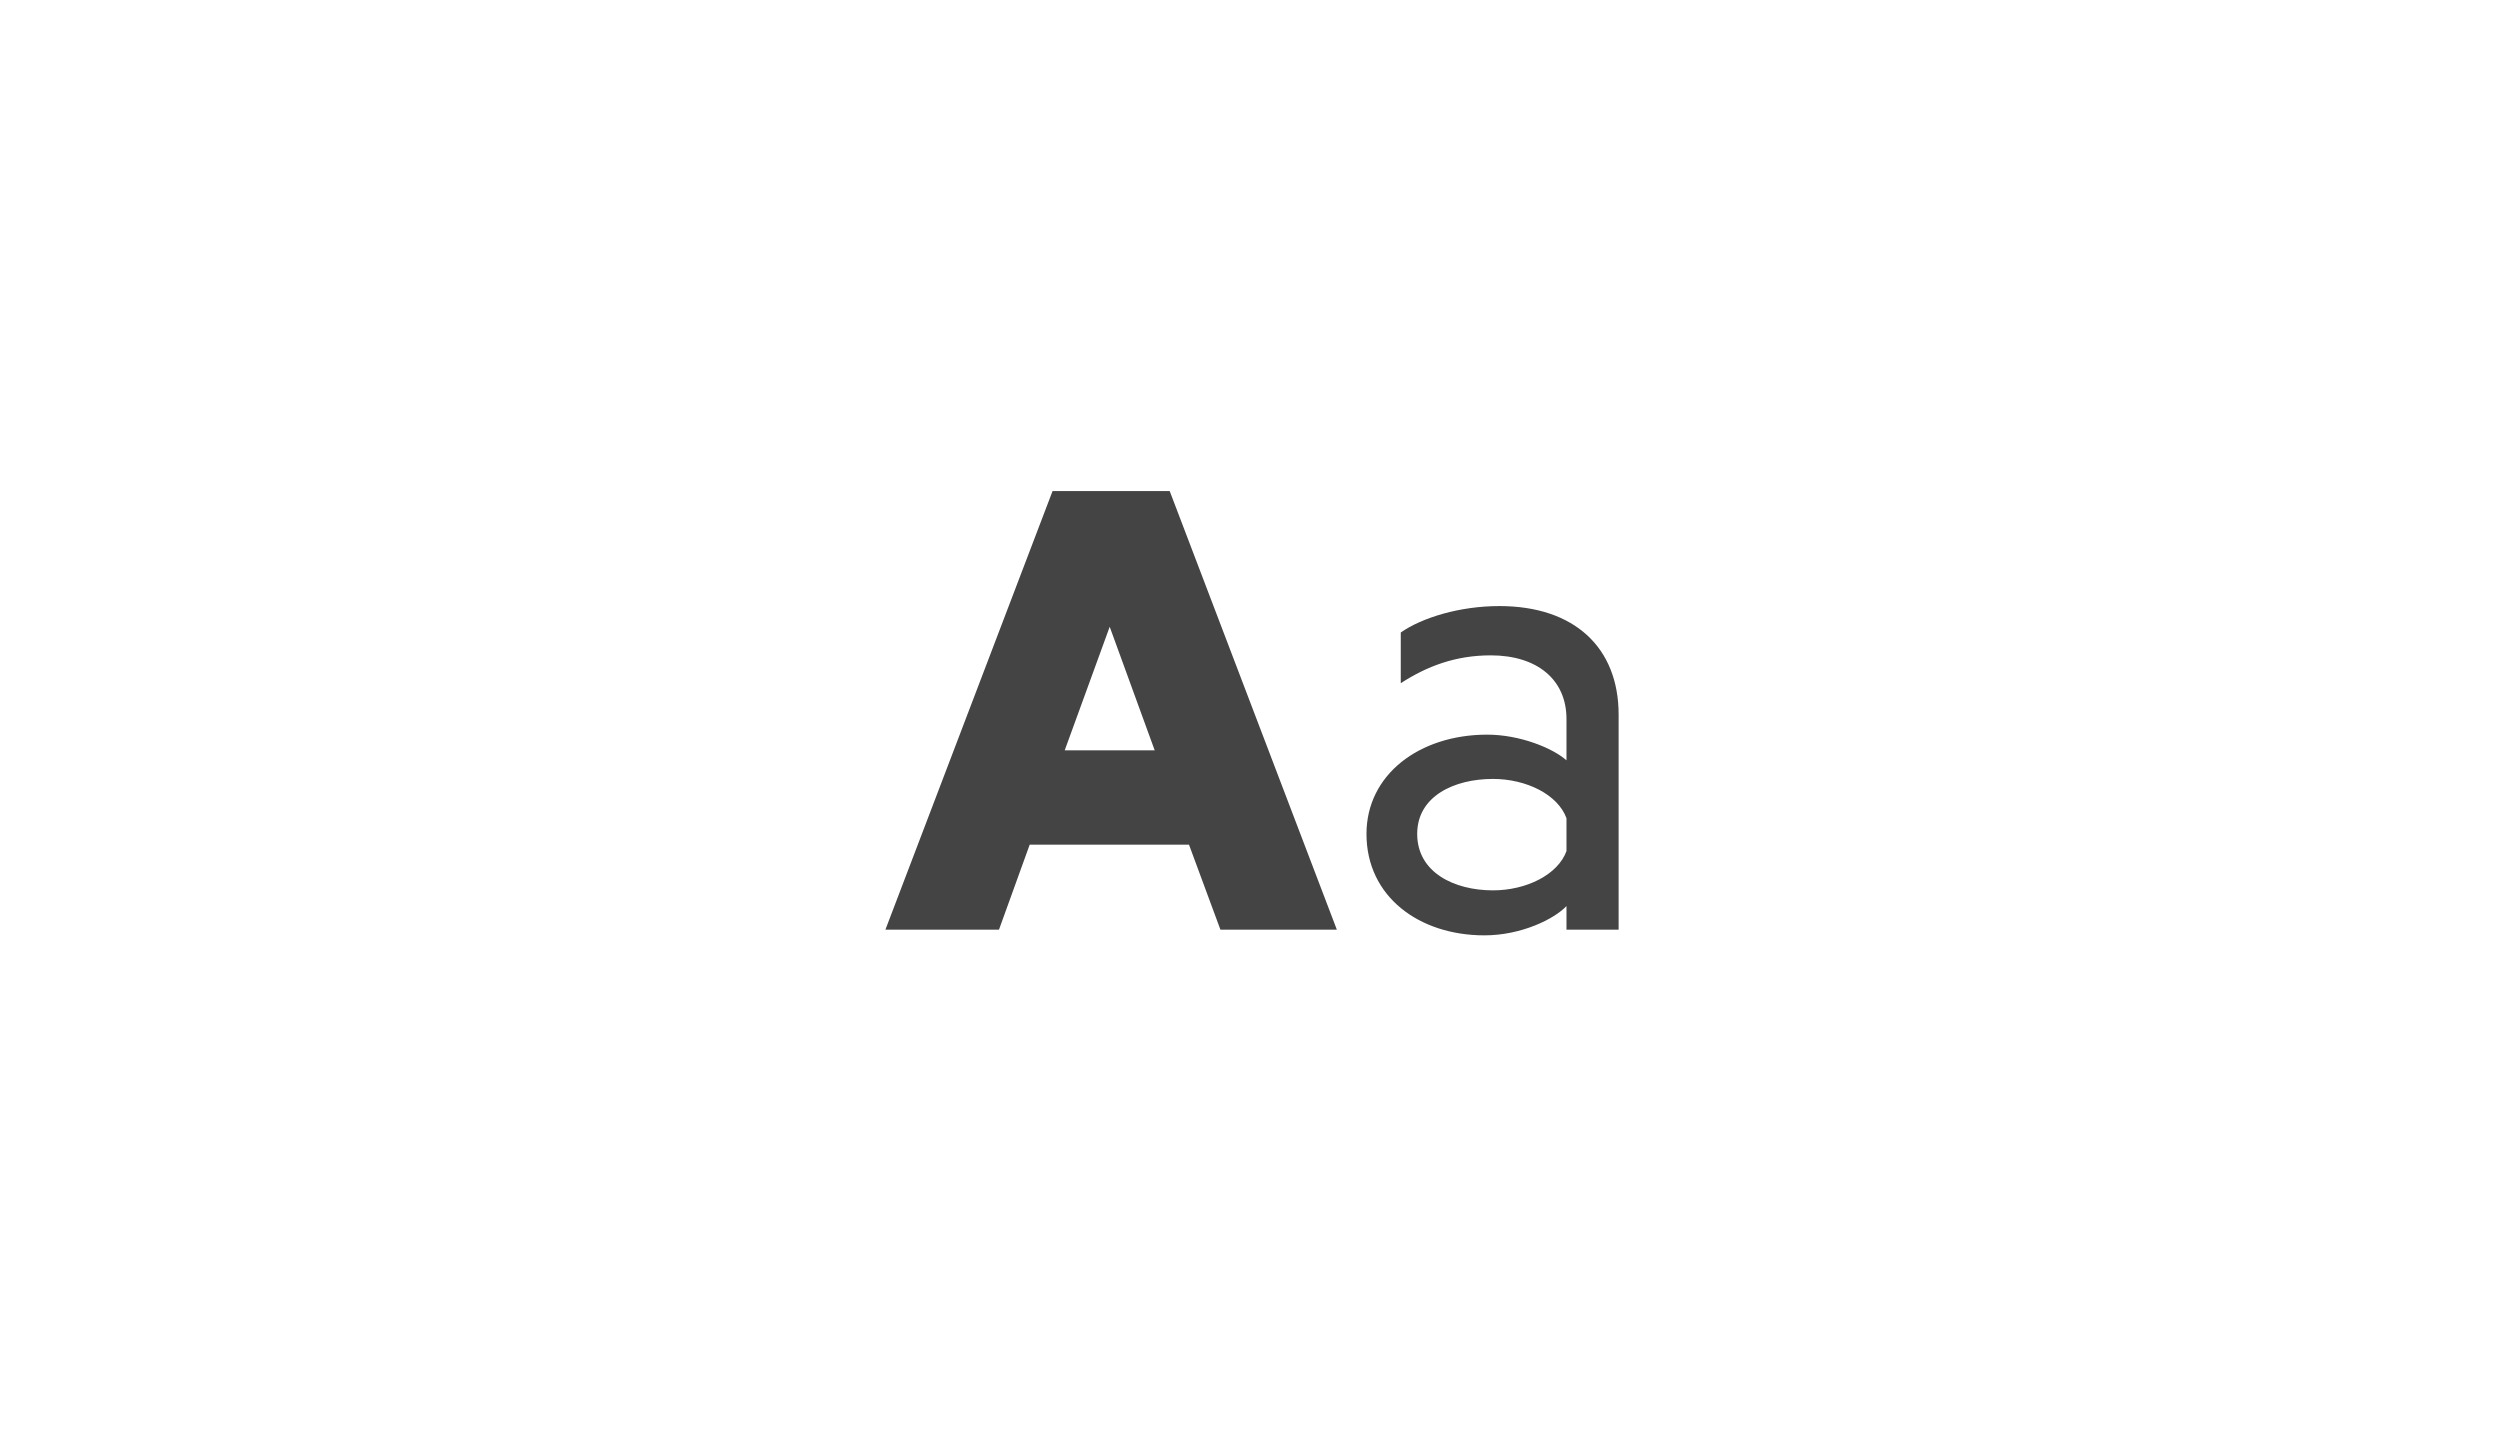
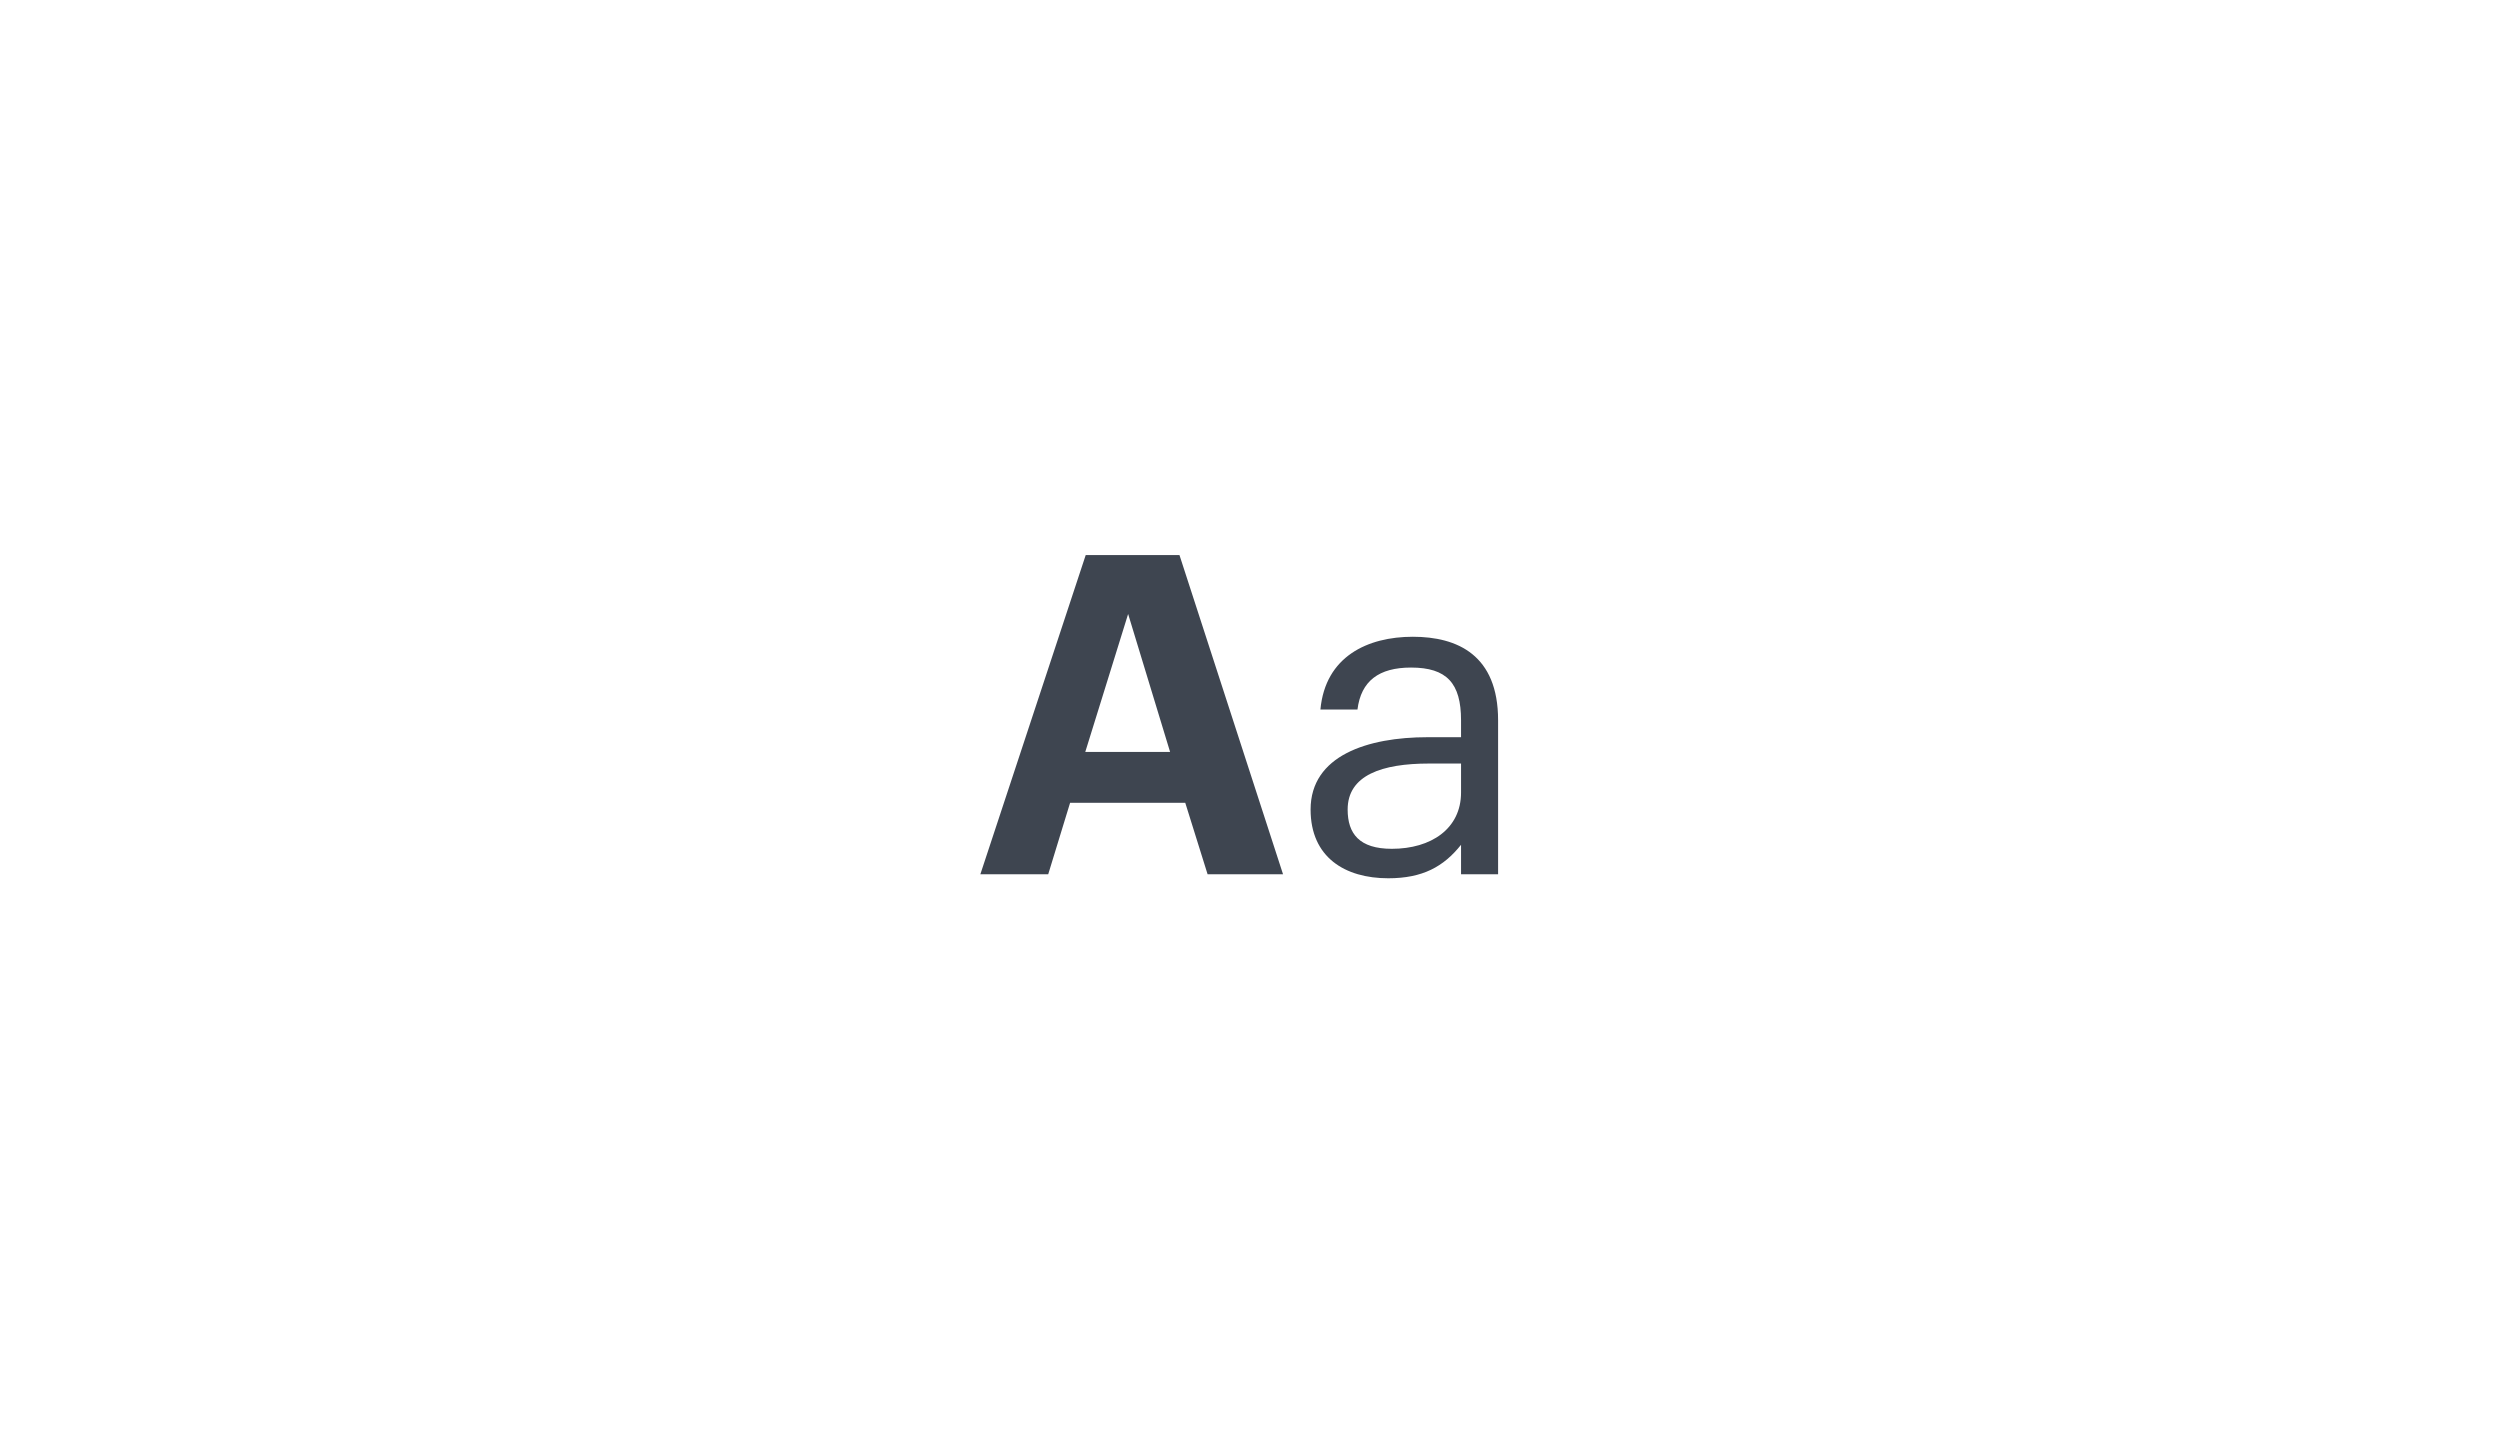
<svg xmlns="http://www.w3.org/2000/svg" width="336" height="192" viewBox="0 0 336 192" fill="none">
-   <path d="M157.208 66H141.464L119 124.944H134.264L138.392 113.52H159.8L164.024 124.944H179.672L157.208 66ZM143.096 100.848L149.144 84.24L155.192 100.848H143.096Z" fill="#444444" />
-   <path d="M210.535 96.624V102.192C208.711 100.56 204.295 98.736 199.879 98.736C190.758 98.736 183.655 104.112 183.655 112.08C183.655 120.528 190.759 125.712 199.495 125.712C204.487 125.712 208.903 123.504 210.535 121.776V124.944H217.543V96.048C217.543 87.024 211.591 81.456 201.511 81.456C196.231 81.456 191.143 82.992 188.263 85.008V91.824C191.815 89.52 195.655 88.08 200.359 88.08C206.599 88.08 210.535 91.344 210.535 96.624ZM210.535 109.968V114.384C209.382 117.552 205.159 119.664 200.647 119.664C195.463 119.664 190.471 117.264 190.471 112.08C190.471 106.992 195.463 104.688 200.647 104.688C205.159 104.688 209.382 106.8 210.535 109.968Z" fill="#444444" />
+   <path d="M131.76 117.5L145.92 74.6H158.52L172.44 117.5H162.3L159.3 107.9H143.82L140.88 117.5H131.76ZM151.62 82.52L145.86 101.06H157.26L151.62 82.52ZM186.584 118.04C180.764 118.04 176.144 115.22 176.144 108.8C176.144 101.54 183.824 99.08 191.864 99.08H196.364V96.8C196.364 91.82 194.444 89.72 189.644 89.72C185.324 89.72 182.924 91.52 182.444 95.36H177.464C178.124 88.22 183.824 85.58 189.884 85.58C195.884 85.58 201.344 88.04 201.344 96.8V117.5H196.364V113.54C194.024 116.48 191.204 118.04 186.584 118.04ZM187.064 114.08C192.344 114.08 196.364 111.38 196.364 106.52V102.62H192.044C185.744 102.62 181.124 104.18 181.124 108.8C181.124 112.04 182.684 114.08 187.064 114.08Z" fill="#3E4550" />
</svg>
